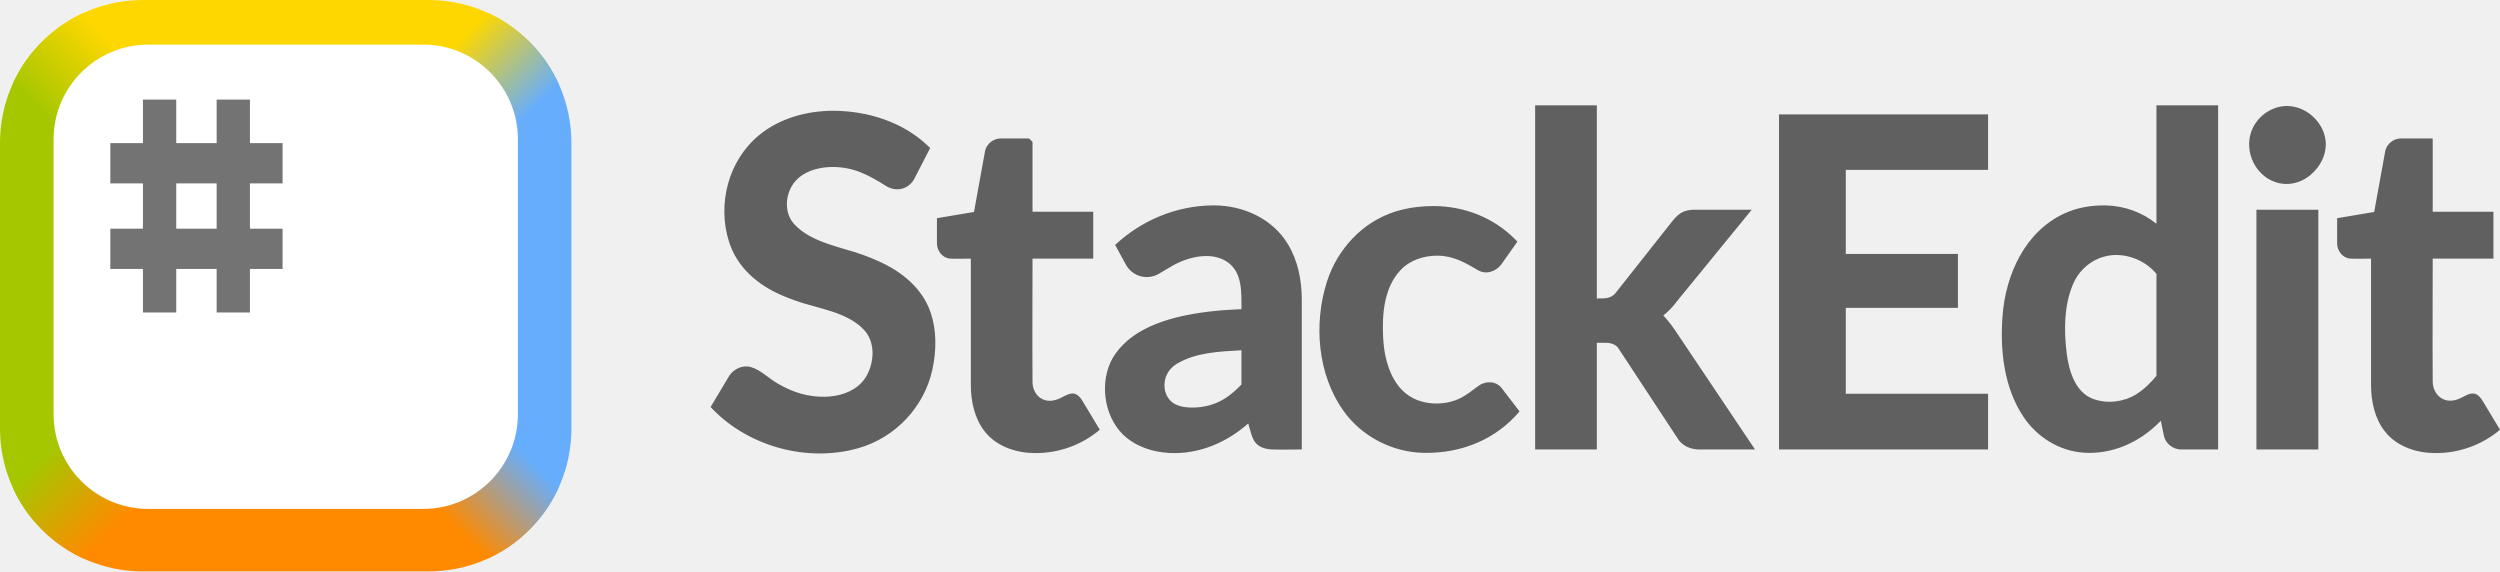
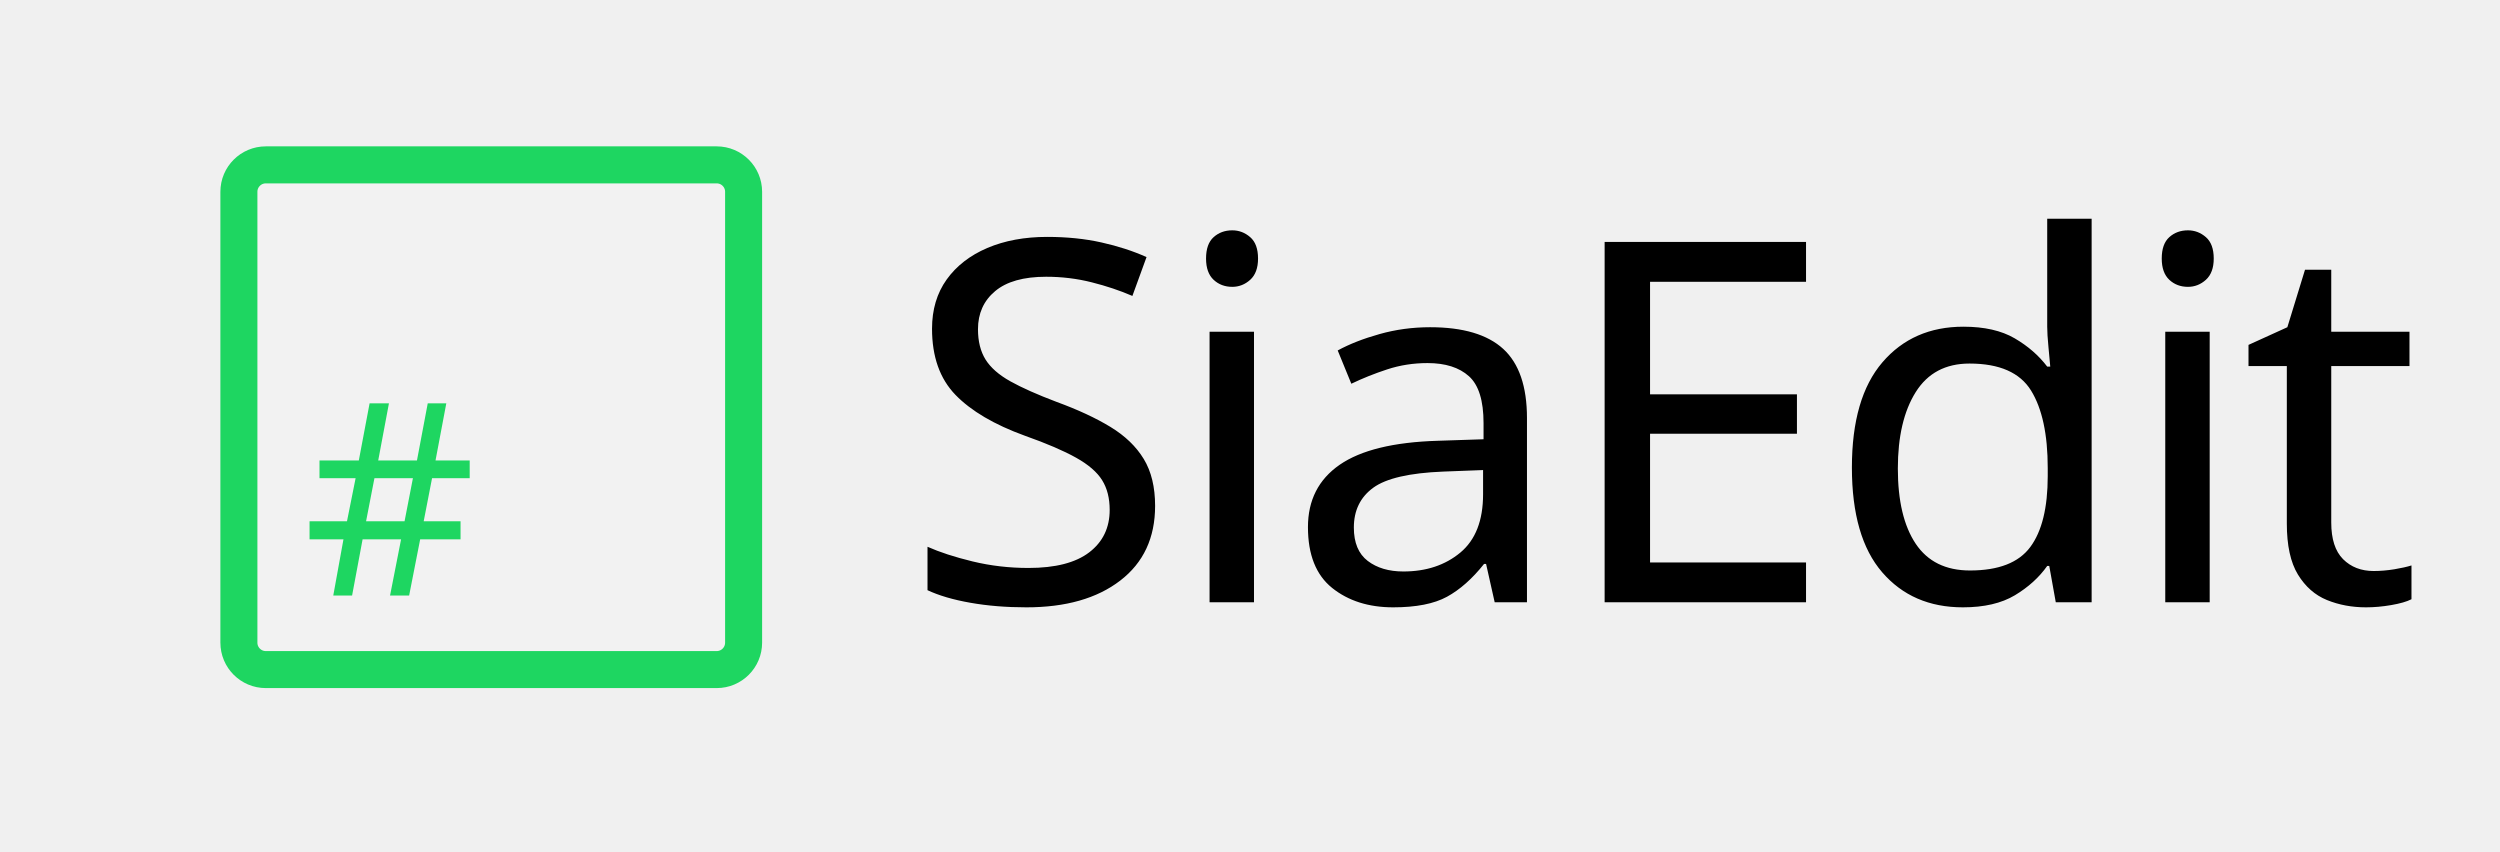
- <svg xmlns="http://www.w3.org/2000/svg" width="100%" height="100%" viewBox="0 0 700 160" version="1.1" xml:space="preserve" style="fill-rule:evenodd;clip-rule:evenodd;stroke-linejoin:round;stroke-miterlimit:1.414;">
-   <path d="M233.444,31.014c9.544,0.072 19.211,3.103 26.179,9.639l0.824,0.791l-4.497,8.729c-1.434,2.542 -4.746,3.911 -8.055,1.788c-0.197,-0.126 -0.396,-0.251 -0.594,-0.376c-0.36,-0.223 -0.722,-0.444 -1.085,-0.663c-2.27,-1.355 -4.642,-2.601 -7.162,-3.337c-6.407,-1.871 -14.477,-0.689 -17.43,4.652c-1.851,3.347 -1.845,7.774 0.846,10.621c4.956,5.244 13.349,6.327 19.471,8.617c1.39,0.52 2.764,1.083 4.119,1.688c6.371,2.845 12.258,7.539 14.56,14.467c1.663,5.005 1.588,10.54 0.463,15.785c-2.222,10.36 -10.206,19.113 -20.877,22.112c-13.975,3.927 -30.16,-0.343 -40.391,-10.683l-0.85,-0.881l5.302,-8.865c1.331,-1.881 3.766,-2.981 6.011,-2.314c2.713,0.806 4.776,3.016 7.448,4.595c1.122,0.663 2.292,1.244 3.487,1.764c7.86,3.42 18.228,2.598 21.707,-4.43c1.969,-3.979 2.012,-9.088 -0.938,-12.285c-4.783,-5.185 -13.018,-5.986 -19.486,-8.326c-1.216,-0.44 -2.42,-0.917 -3.608,-1.429c-6.581,-2.834 -12.444,-7.651 -14.761,-14.981c-3.351,-10.6 -0.168,-22.711 8.309,-29.758c5.775,-4.8 13.448,-6.939 21.008,-6.92Zm447.715,28.275l17.003,0l0,13.124l-17.003,0c0,11.511 -0.084,23.023 0.002,34.533c0.082,3.616 3.345,6.78 7.932,4.456c1.813,-0.918 3.488,-2.014 5.095,-0.39c0.287,0.29 0.536,0.613 0.774,0.944l5.038,8.366c-5.051,4.284 -11.539,6.605 -18.217,6.545c-5.228,-0.048 -10.701,-1.83 -14.042,-6.101c-2.809,-3.591 -3.831,-8.331 -3.85,-12.912l0,-35.441c-1.971,0 -3.721,0.104 -5.837,-0.009c-2.088,-0.157 -3.639,-2.107 -3.657,-4.261l0,-7.053l10.376,-1.738l3.111,-17.153c0.497,-1.967 2.298,-3.417 4.358,-3.434l8.917,0l0,20.524Zm-392.054,13.124c0,11.511 -0.085,23.023 0.001,34.533c0.004,0.17 0.004,0.17 0.01,0.341c0.19,3.447 3.336,6.438 7.923,4.115c1.812,-0.918 3.488,-2.013 5.094,-0.39c0.287,0.29 0.536,0.613 0.774,0.944l5.038,8.366c-5.051,4.284 -11.538,6.605 -18.217,6.545c-5.227,-0.048 -10.7,-1.83 -14.041,-6.101c-2.807,-3.587 -3.832,-8.317 -3.85,-12.912l0,-35.441c-1.972,0 -3.722,0.104 -5.837,-0.009c-2.088,-0.157 -3.64,-2.108 -3.658,-4.261l0,-7.053l10.376,-1.738l3.111,-17.153c0.498,-1.966 2.298,-3.417 4.358,-3.434l7.947,0c0.324,0.324 0.647,0.647 0.971,0.971l0,19.553l17.002,0l-0.006,13.124l-16.996,0Zm50.962,-14.902c8.143,0.064 16.218,3.705 20.543,10.842c2.764,4.559 3.866,9.98 3.89,15.351l0,42.147c-2.83,0 -5.669,0.089 -8.487,-0.011c-1.881,-0.087 -3.81,-0.752 -4.776,-2.294c-0.34,-0.543 -0.588,-1.135 -0.795,-1.74l-0.941,-3.241c-0.221,0.194 -0.444,0.386 -0.667,0.577c-6.326,5.351 -14.569,8.562 -23.158,7.536c-4.643,-0.555 -9.257,-2.521 -12.24,-6.103c-4.894,-5.877 -5.405,-15.318 -1.23,-21.362c5.424,-7.853 16.11,-10.72 26.268,-11.961c2.895,-0.353 5.805,-0.55 8.718,-0.661l0.412,-0.014c0,-4.738 0.268,-10.148 -3.745,-13.079c-4.338,-3.168 -11,-1.752 -15.774,1.031c-1.204,0.714 -2.399,1.44 -3.61,2.135c-0.693,0.383 -0.903,0.449 -1.378,0.6c-2.834,0.903 -6.045,-0.158 -7.756,-2.987l-3.101,-5.7c7.33,-6.831 16.959,-10.931 27.155,-11.064c0.224,-0.002 0.448,-0.003 0.672,-0.002Zm61.616,0.19c8.37,0.065 16.509,3.224 22.482,9.238l0.703,0.716l-4.513,6.399c-1.52,1.957 -4.194,2.975 -6.586,1.564c-3.396,-2.003 -6.796,-3.998 -11.193,-4.03c-3.891,-0.029 -7.851,1.234 -10.535,4.152c-4.553,4.949 -5.07,12.294 -4.768,18.596c0.082,1.703 0.265,3.403 0.594,5.077c0.923,4.698 3.136,9.353 7.171,11.73c4.085,2.406 9.55,2.313 13.456,0.529c2.069,-0.945 3.638,-2.291 5.617,-3.727c2.017,-1.405 4.99,-1.235 6.456,0.861c0,0 4.908,6.38 4.908,6.38c-6.326,7.523 -15.789,11.812 -26.822,11.613c-8.812,-0.158 -17.398,-4.586 -22.522,-11.82c-7.201,-10.166 -8.35,-24.243 -4.611,-36.043c2.906,-9.17 10.024,-16.894 19.365,-19.763c3.483,-1.07 7.178,-1.481 10.798,-1.472Zm219.392,-28.213l0,96.363c-3.483,0 -6.966,0.025 -10.449,-0.001c-2.146,-0.048 -4.07,-1.493 -4.681,-3.594l-0.922,-4.452c-0.161,0.168 -0.324,0.335 -0.488,0.502c-5.522,5.544 -13.152,9.043 -21.268,8.43c-6.661,-0.503 -12.852,-4.286 -16.669,-9.984c-5.45,-8.135 -6.649,-18.559 -5.887,-28.346c0.909,-11.688 6.366,-23.569 17.272,-28.619c3.653,-1.692 7.728,-2.37 11.758,-2.266c5.08,0.13 10.108,1.914 14.066,5.14l0,-33.173c5.756,0 11.512,0 17.268,0Zm-173.961,96.363l-17.271,0l0,-96.363l17.271,0l-0.002,54.074c1.967,0 3.962,0.146 5.279,-1.56l0.116,-0.156c5.276,-6.673 10.552,-13.345 15.827,-20.019c0.877,-1.109 1.912,-2.109 3.174,-2.614c0.929,-0.371 1.934,-0.49 2.928,-0.496l16.055,0l-21.058,25.777c-0.263,0.353 -0.263,0.353 -0.541,0.703c-0.936,1.157 -1.982,2.222 -3.163,3.127c0,0 1.912,2.03 3.327,4.205l0.113,0.176l22.235,33.142c0,0 -11.131,0.028 -15.784,0.004c-2.409,-0.039 -4.756,-1.13 -5.942,-3.189c0,0 -16.29,-24.777 -16.29,-24.777c-0.068,-0.113 -0.137,-0.224 -0.208,-0.334c-0.77,-1.157 -2.181,-1.559 -3.565,-1.564l-2.503,0l0.002,29.864Zm202.018,0l-17.331,0l0,-67.134l17.331,0l0,67.134Zm-92.471,-78.282l-39.839,0l0,23.539l31.399,0l0,15.094l-31.399,0l0,24.047l39.839,0l0,15.602l-58.534,0l0,-93.821l58.534,0l0,15.539Zm-209.257,50.514c-6.136,0.361 -12.592,0.606 -17.881,3.772c-2.348,1.406 -3.78,3.928 -3.419,6.901c0.22,1.813 1.261,3.55 2.899,4.39c1.593,0.817 3.42,1.015 5.241,0.973c3.172,-0.075 6.346,-0.953 8.986,-2.706c1.607,-1.066 3.05,-2.358 4.374,-3.754l0,-9.587c-0.066,0.004 -0.133,0.007 -0.2,0.011Zm244.882,-26.685c-5.055,0.092 -9.805,3.261 -11.884,8.27c-2.458,5.922 -2.531,12.636 -1.738,19.156c0.656,5.394 2.563,11.137 7.51,12.908c3.899,1.396 8.515,0.821 11.969,-1.337c2.184,-1.365 4.041,-3.185 5.664,-5.172l0,-28.541c-2.768,-3.318 -7.01,-5.311 -11.521,-5.284Zm48.196,-41.718c5.174,0.094 9.941,4.292 10.655,9.465c1.008,7.3 -7.122,15.103 -15.066,11.429c-5.202,-2.406 -7.925,-9.161 -5.308,-14.692c1.692,-3.578 5.399,-6.126 9.443,-6.202c0.138,-0.001 0.138,-0.001 0.276,0Z" style="fill:#606060;fill-rule:nonzero;" />
-   <path d="M159.997,40.003c0,-22.076 -17.923,-39.999 -39.999,-39.999l-79.999,0c-22.076,0 -39.999,17.923 -39.999,39.999l0,79.998c0,22.076 17.923,39.999 39.999,39.999l79.999,0c22.076,0 39.999,-17.923 39.999,-39.999l0,-79.998Z" style="fill:none;" />
-   <clipPath id="_clip1">
-     <path d="M159.997,40.003c0,-22.076 -17.923,-39.999 -39.999,-39.999l-79.999,0c-22.076,0 -39.999,17.923 -39.999,39.999l0,79.998c0,22.076 17.923,39.999 39.999,39.999l79.999,0c22.076,0 39.999,-17.923 39.999,-39.999l0,-79.998Z" />
-   </clipPath>
-   <g clip-path="url(#_clip1)">
-     <path d="M159.997,0.004l-160.014,0l80.007,80.007l80.007,-80.007Z" style="fill:#ffd700;" />
-     <path d="M-0.017,0.004l0,160.014l80.007,-80.008l-80.007,-80.006Z" style="fill:#a5c700;" />
-     <path d="M-0.017,160.018l160.014,0l-80.007,-80.007l-80.007,80.007Z" style="fill:#ff8a00;" />
-     <path d="M159.997,160.018l0,-160.014l-80.007,80.007l80.007,80.007Z" style="fill:#66aefd;" />
-     <path d="M149.996,-9.997l-70.006,69.988l20.002,20.02l70.006,-70.007l-20.002,-20.001Z" style="fill:url(#_Linear2);" />
-     <path d="M170.006,150.017l-69.988,-70.006l-20.02,20.002l70.007,70.006l20.001,-20.002Z" style="fill:url(#_Linear3);" />
-     <path d="M9.983,170.01l70.007,-69.989l-20.002,-20.019l-70.006,70.006l20.001,20.002Z" style="fill:url(#_Linear4);" />
-     <path d="M-10.018,10.004l69.988,70.007l20.02,-20.002l-70.006,-70.006l-20.002,20.001Z" style="fill:url(#_Linear5);" />
+ <svg xmlns="http://www.w3.org/2000/svg" width="743px" height="253px" viewBox="0 0 743 253" version="1.1">
+   <g id="Artboard" stroke="none" stroke-width="1" fill="none" fill-rule="evenodd">
+     <text id="SiaEdit" font-family="KohinoorTelugu-Medium, Kohinoor Telugu" font-size="150" font-weight="400" letter-spacing="-3.618" fill="#000000">
+       <tspan x="268" y="179">SiaEdit</tspan>
+     </text>
+     <rect id="Rectangle" stroke="#1ED661" stroke-width="11" fill="#F2F2F2" x="71" y="49" width="150" height="150" rx="8" />
+     <text id="#" font-family="KohinoorTelugu-Medium, Kohinoor Telugu" font-size="80" font-weight="400" letter-spacing="-1.929" fill="#1ED661">
+       <tspan x="90" y="177">#</tspan>
+     </text>
  </g>
-   <path d="M145.013,39.006c0,-14.636 -11.883,-26.519 -26.519,-26.519l-76.974,0c-14.636,0 -26.519,11.883 -26.519,26.519l0,76.974c0,14.636 11.883,26.518 26.519,26.518l76.974,0c14.636,0 26.519,-11.882 26.519,-26.518l0,-76.974Z" style="fill:#fff;" />
-   <path d="M30.89,40.077l9.135,0l0,-12.192l9.323,0l0,12.192l11.312,0l0,-12.192l9.323,0l0,12.192l9.136,0l0,11.272l-9.136,0l0,12.681l9.136,0l0,11.272l-9.136,0l0,12.192l-9.323,0l0,-12.192l-11.312,0l0,12.192l-9.323,0l0,-12.192l-9.135,0l0,-11.272l9.135,0l0,-12.681l-9.135,0l0,-11.272Zm18.458,11.272l0,12.681l11.312,0l0,-12.681l-11.312,0Z" style="fill:#737373;" />
-   <defs>
-     <linearGradient id="_Linear2" x1="0" y1="0" x2="1" y2="0" gradientUnits="userSpaceOnUse" gradientTransform="matrix(-20.0015,-20.0018,20.0018,-20.0015,159.997,20.0053)">
-       <stop offset="0" style="stop-color:#66aefd;stop-opacity:1" />
-       <stop offset="1" style="stop-color:#ffd700;stop-opacity:1" />
-     </linearGradient>
-     <linearGradient id="_Linear3" x1="0" y1="0" x2="1" y2="0" gradientUnits="userSpaceOnUse" gradientTransform="matrix(20.0018,-20.0015,20.0015,20.0018,140.004,160.018)">
-       <stop offset="0" style="stop-color:#ff8a00;stop-opacity:1" />
-       <stop offset="1" style="stop-color:#66aefd;stop-opacity:1" />
-     </linearGradient>
-     <linearGradient id="_Linear4" x1="0" y1="0" x2="1" y2="0" gradientUnits="userSpaceOnUse" gradientTransform="matrix(20.0015,20.0018,-20.0018,20.0015,-0.0173131,140.007)">
-       <stop offset="0" style="stop-color:#a5c700;stop-opacity:1" />
-       <stop offset="1" style="stop-color:#ff8a00;stop-opacity:1" />
-     </linearGradient>
-     <linearGradient id="_Linear5" x1="0" y1="0" x2="1" y2="0" gradientUnits="userSpaceOnUse" gradientTransform="matrix(-20.0018,20.0015,-20.0015,-20.0018,19.9845,0.00353669)">
-       <stop offset="0" style="stop-color:#ffd700;stop-opacity:1" />
-       <stop offset="1" style="stop-color:#a5c700;stop-opacity:1" />
-     </linearGradient>
-   </defs>
</svg>
